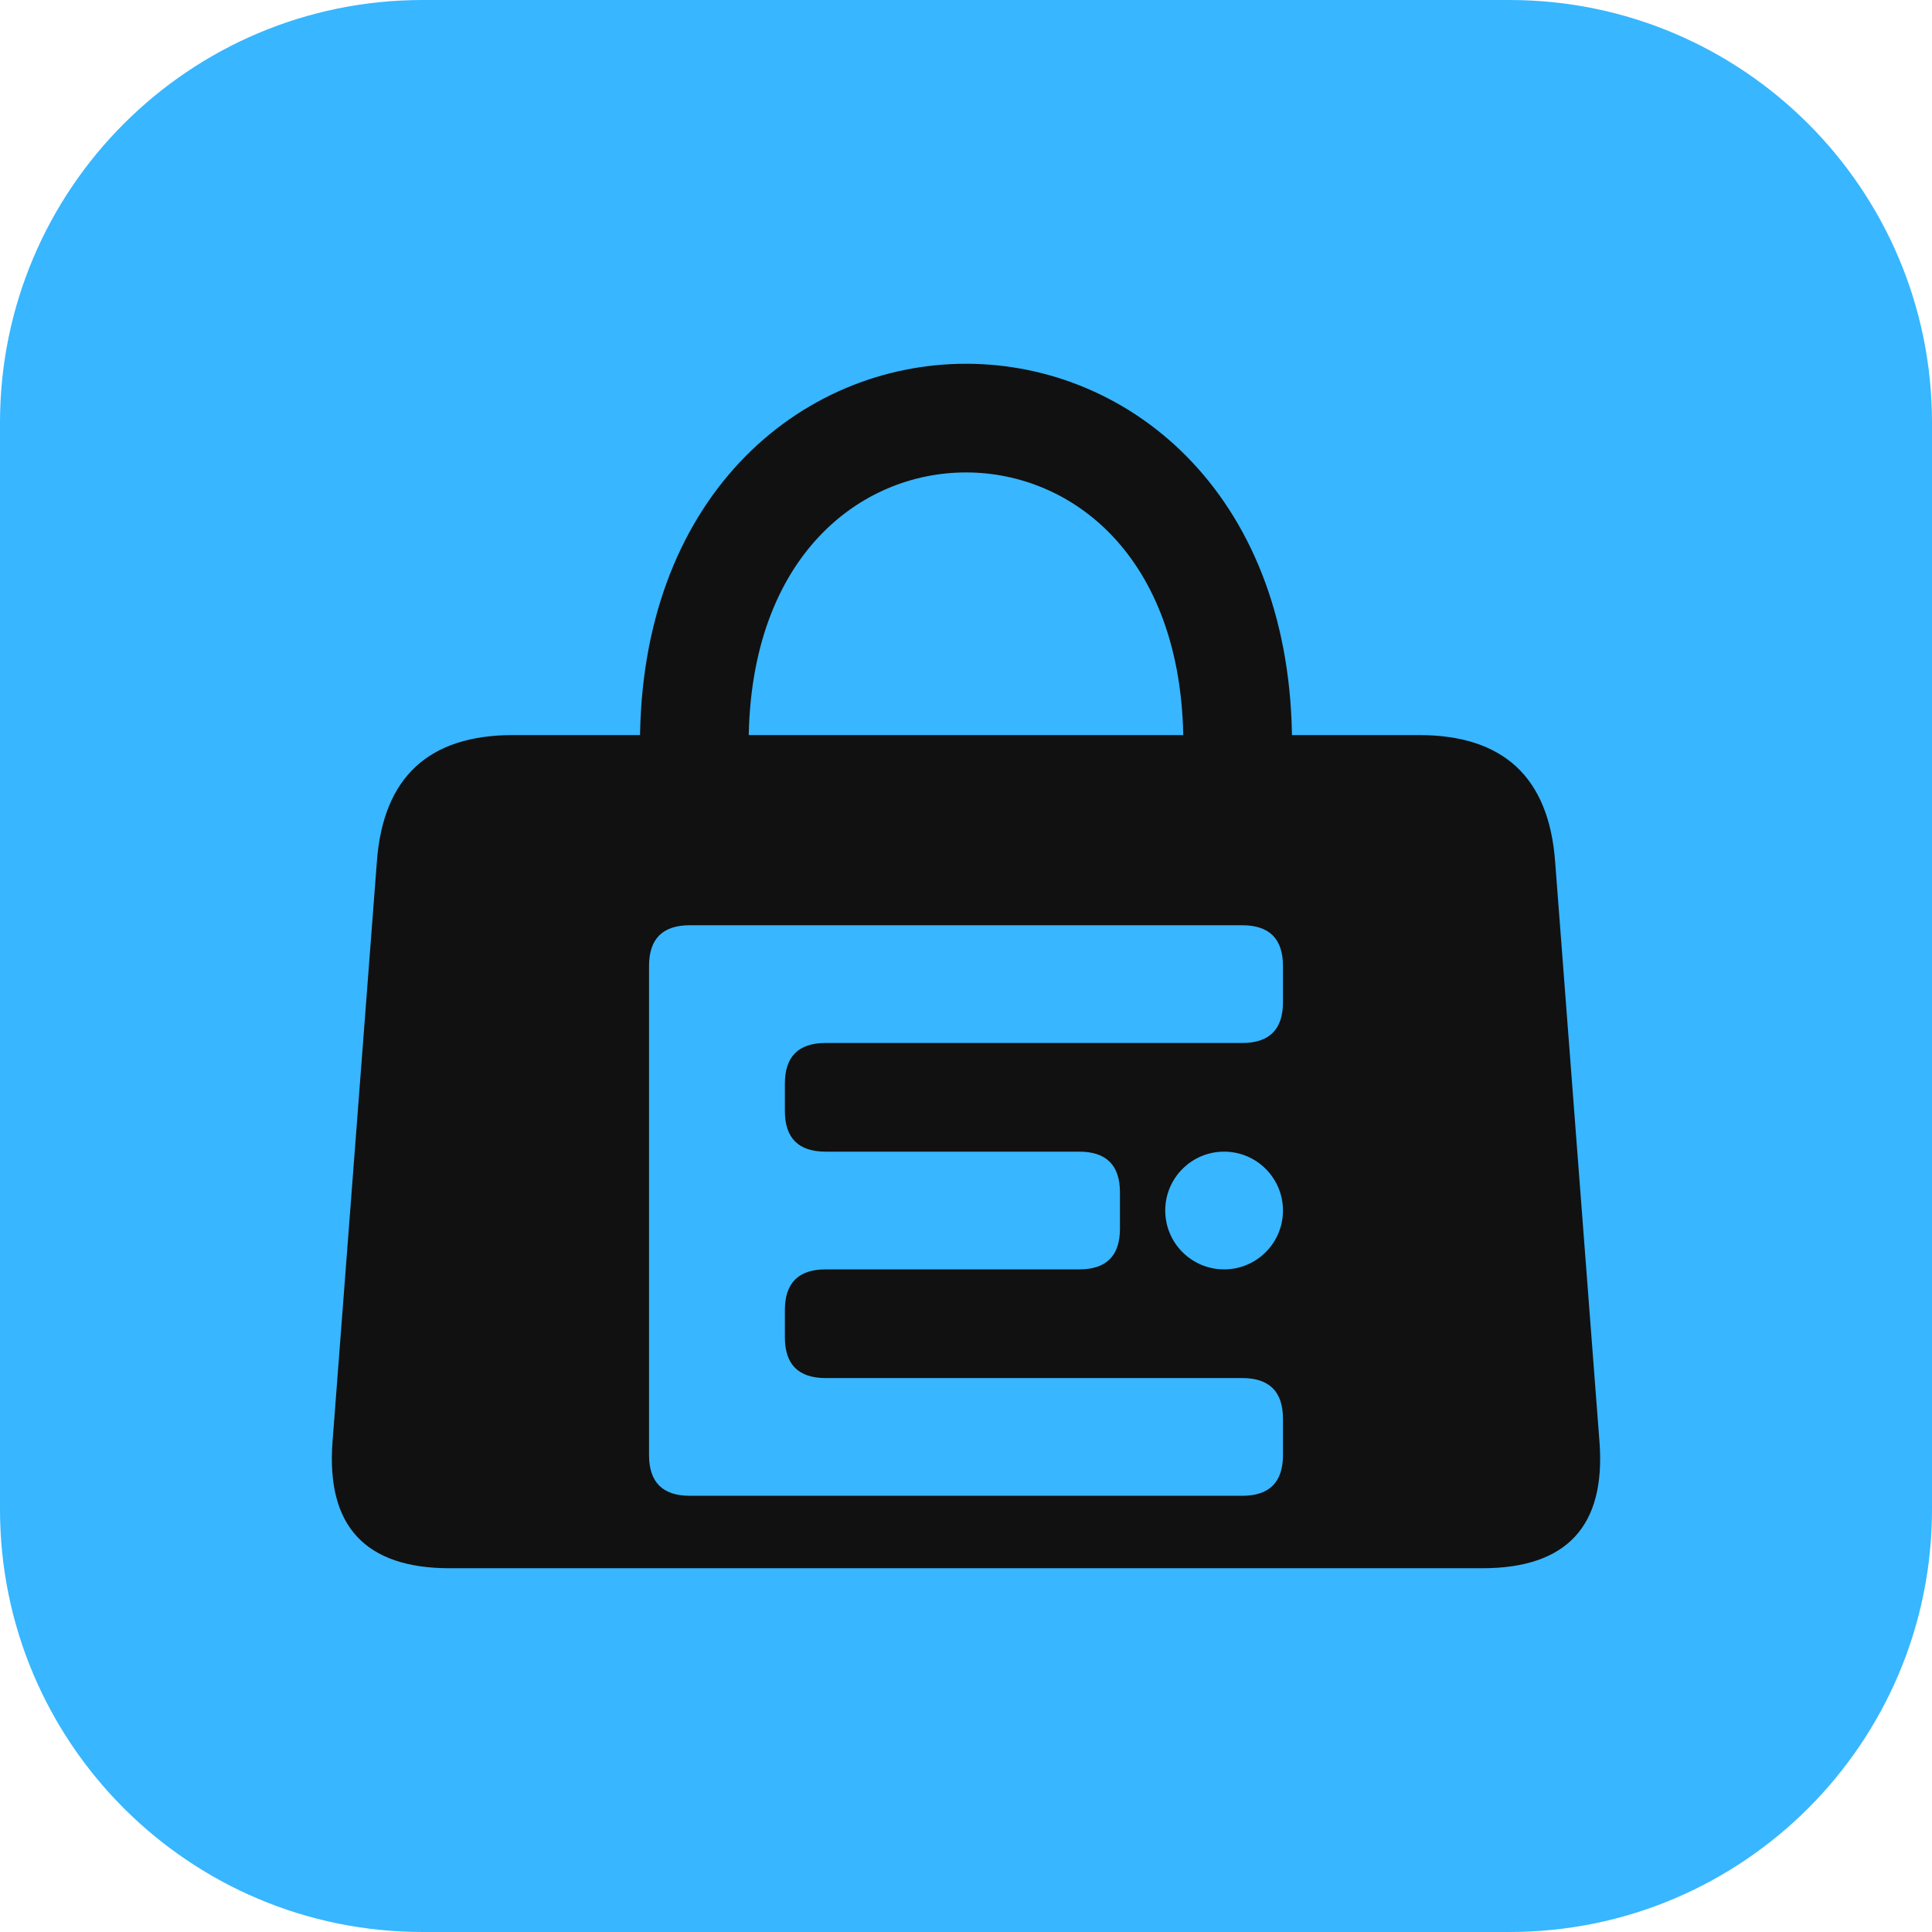
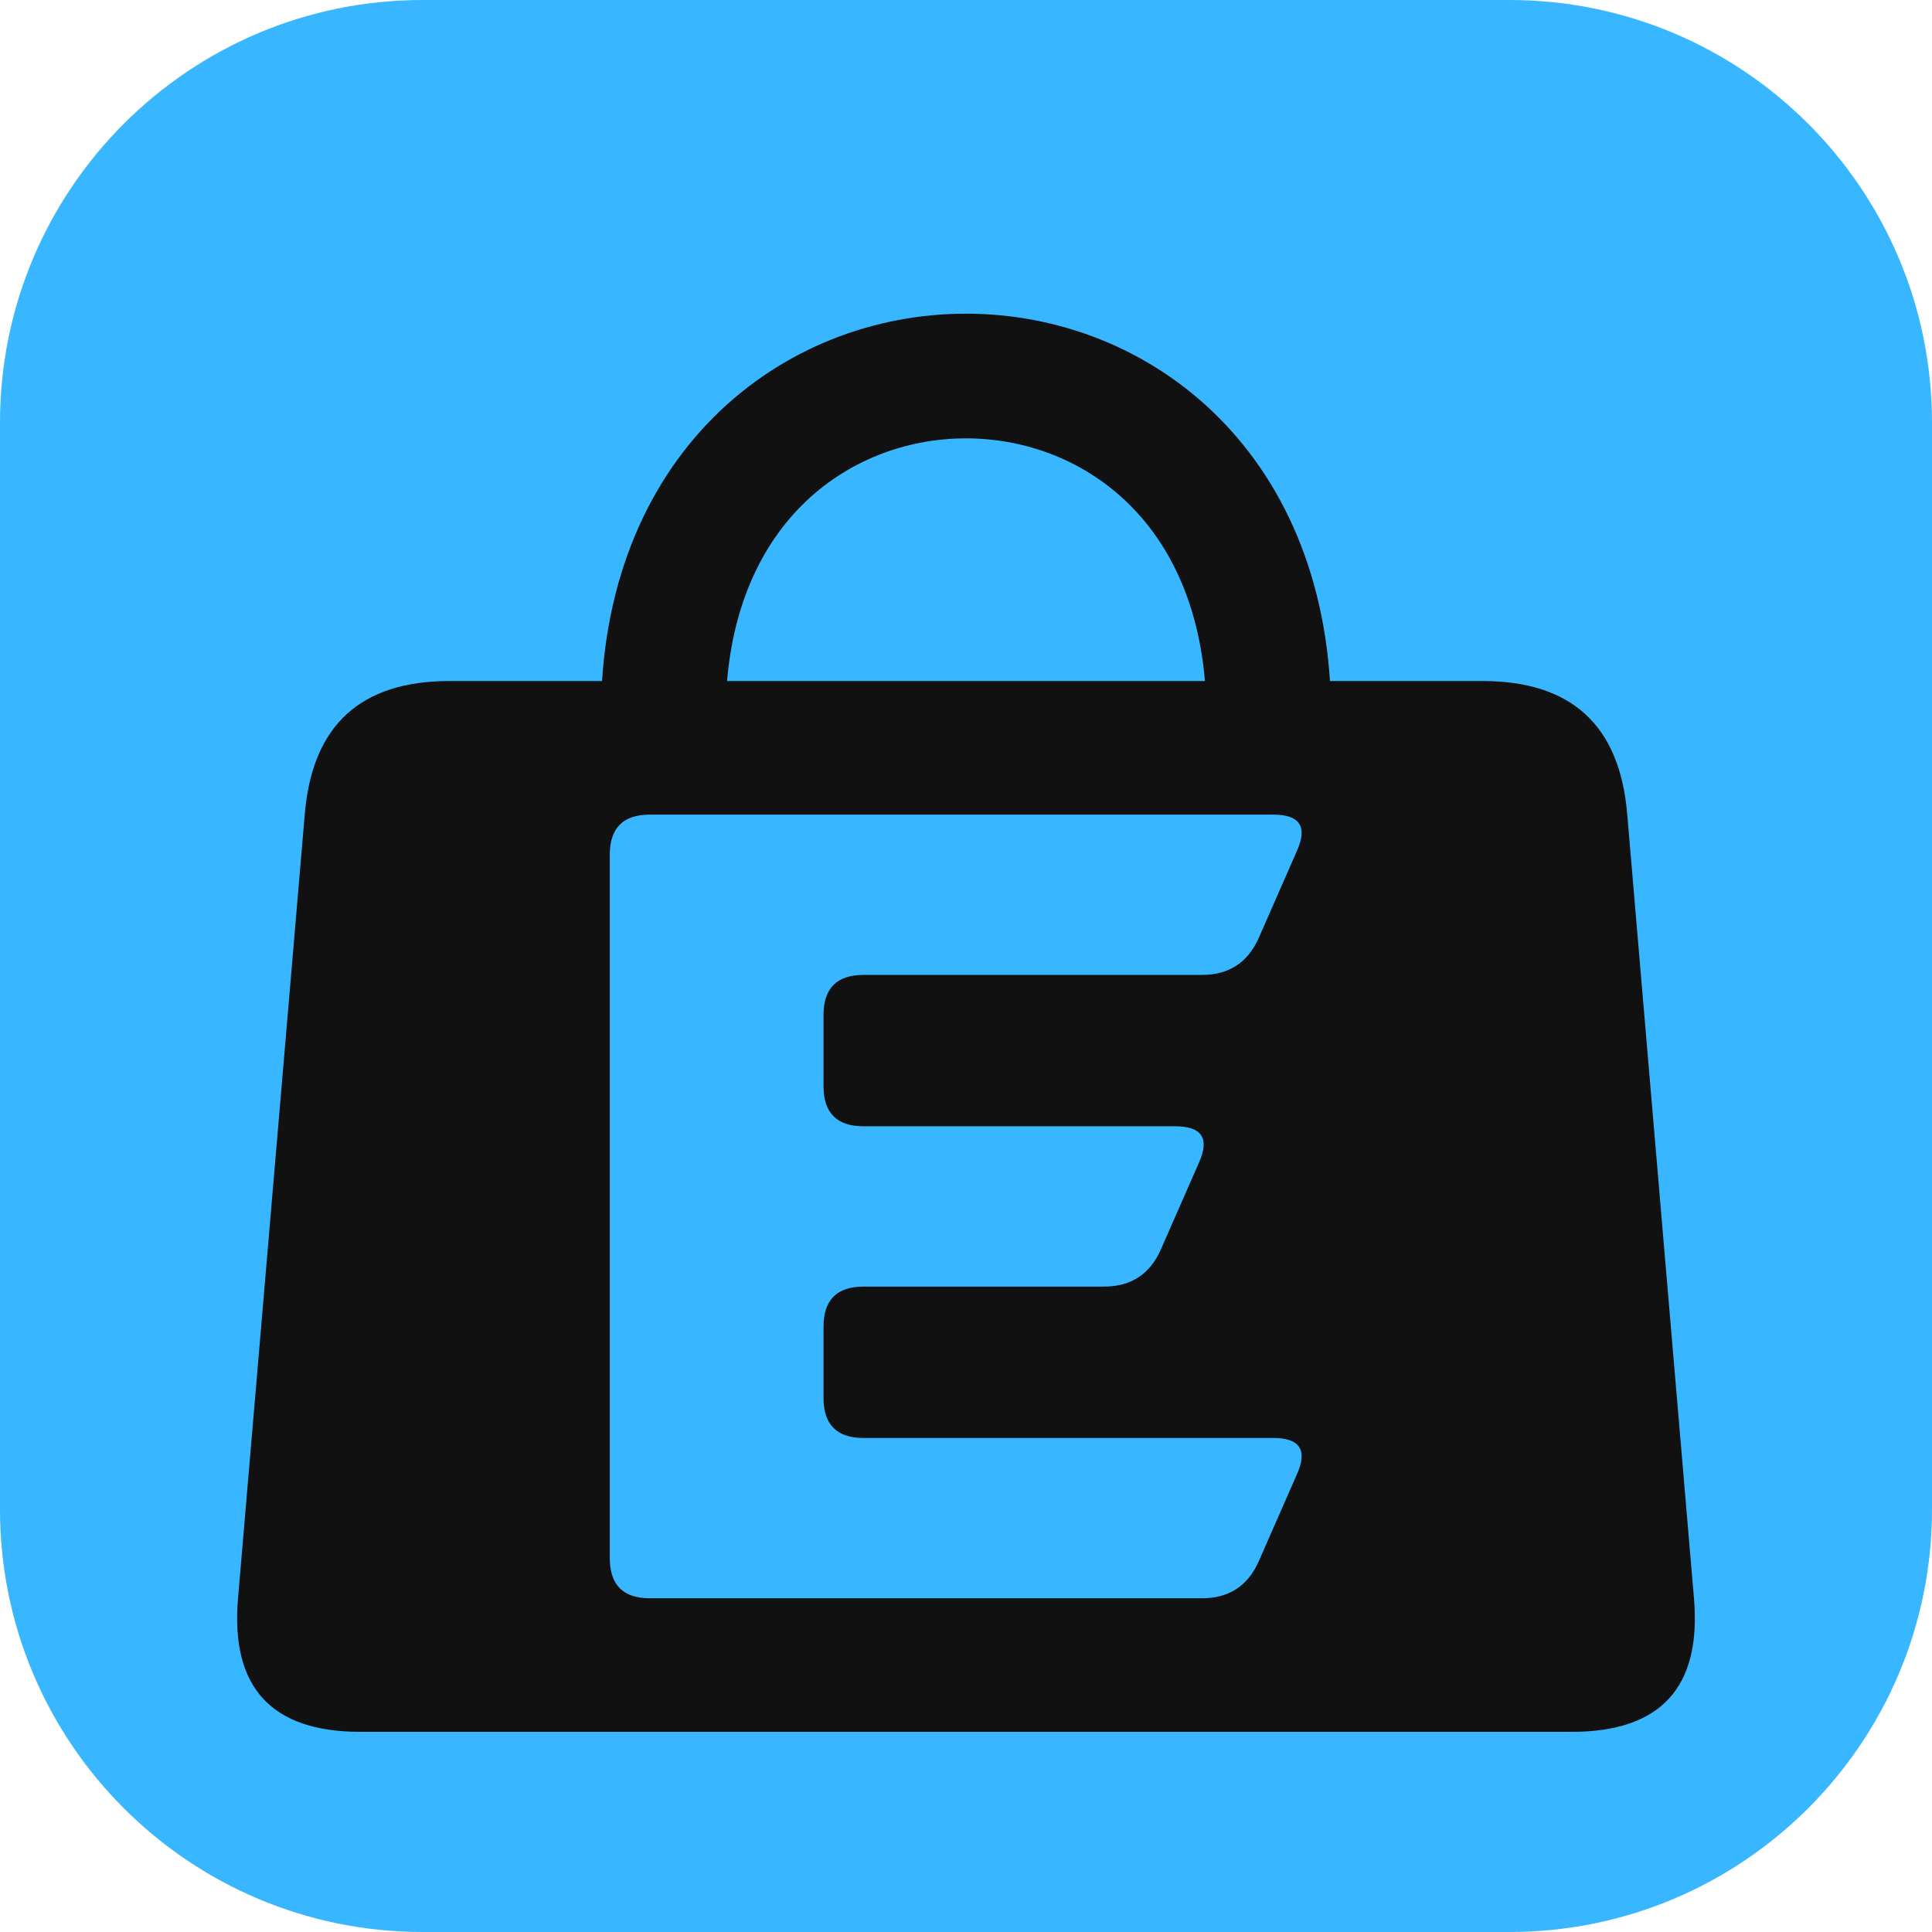
- <svg xmlns="http://www.w3.org/2000/svg" viewBox="0 0 512 512" width="512" height="512">
+ <svg xmlns="http://www.w3.org/2000/svg" viewBox="0 0 512 512">
  <rect width="512" height="512" rx="112" fill="#38B6FF" />
-   <g transform="translate(-51.2 -51.2) scale(1.2)">
-     <path fill="#111111" fill-rule="evenodd" d="M125.9 232.9Q128.0 205.0 156.0 205.0L356.0 205.0Q384.0 205.0 386.1 232.9L395.9 361.1Q398.0 389.0 370.0 389.0L142.0 389.0Q114.0 389.0 116.1 361.1ZM186.0 256.0Q186.0 247.0 195.0 247.0L317.0 247.0Q326.0 247.0 326.0 256.0L326.0 264.0Q326.0 273.0 317.0 273.0L225.0 273.0Q216.0 273.0 216.0 282.0L216.0 288.0Q216.0 297.0 225.0 297.0L281.0 297.0Q290.0 297.0 290.0 306.0L290.0 314.0Q290.0 323.0 281.0 323.0L225.0 323.0Q216.0 323.0 216.0 332.0L216.0 338.0Q216.0 347.0 225.0 347.0L317.0 347.0Q326.0 347.0 326.0 356.0L326.0 364.0Q326.0 373.0 317.0 373.0L195.0 373.0Q186.0 373.0 186.0 364.0ZM300 310a13 13 0 1 0 26 0a13 13 0 1 0 -26 0Z" />
-     <path fill="none" stroke="#111111" stroke-width="24" stroke-linecap="round" d="M196 207C196 111 316 111 316 207" />
+   <g transform="translate(43.6 43.6) scale(1.18)">
+     <path fill="#111111" d="M31.5 145.9Q34.0 116.0 64.0 116.0L296.0 116.0Q326.0 116.0 328.5 145.9L343.5 322.1Q346.0 352.0 316.0 352.0L44.0 352.0Q14.0 352.0 16.5 322.1Z" />
+     <path fill="none" stroke="#111111" stroke-width="28" stroke-linecap="round" d="M112 124C112 22 248 22 248 124" />
+     <path fill="#38B6FF" d="M100.0 155.0Q100.0 146.0 109.0 146.0L249.0 146.0Q258.0 146.0 254.3 154.2L245.7 173.8Q242.0 182.0 233.0 182.0L157.0 182.0Q148.0 182.0 148.0 191.0L148.0 207.0Q148.0 216.0 157.0 216.0L227.0 216.0Q236.0 216.0 232.3 224.2L223.7 243.8Q220.0 252.0 211.0 252.0L157.0 252.0Q148.0 252.0 148.0 261.0L148.0 277.0Q148.0 286.0 157.0 286.0L249.0 286.0Q258.0 286.0 254.3 294.2L245.7 313.8Q242.0 322.0 233.0 322.0L109.0 322.0Q100.0 322.0 100.0 313.0Z" />
  </g>
</svg>
